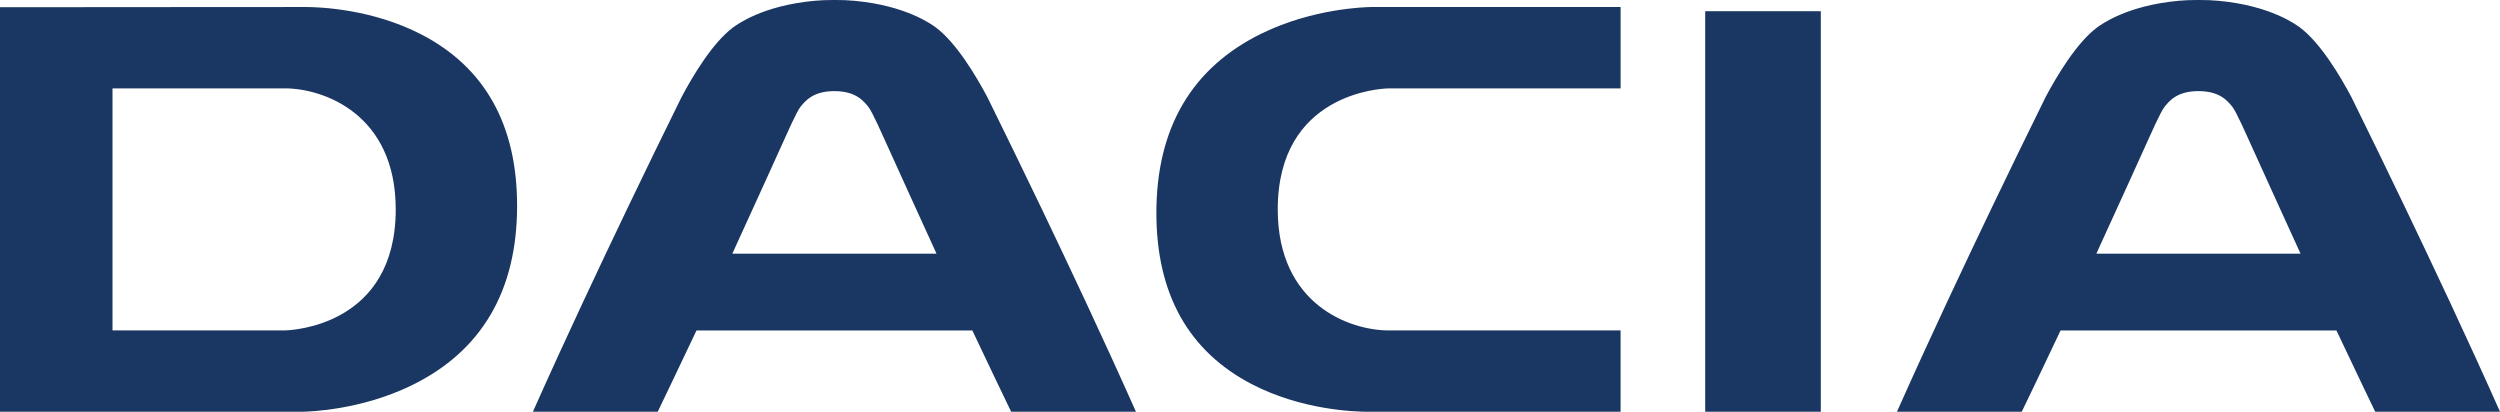
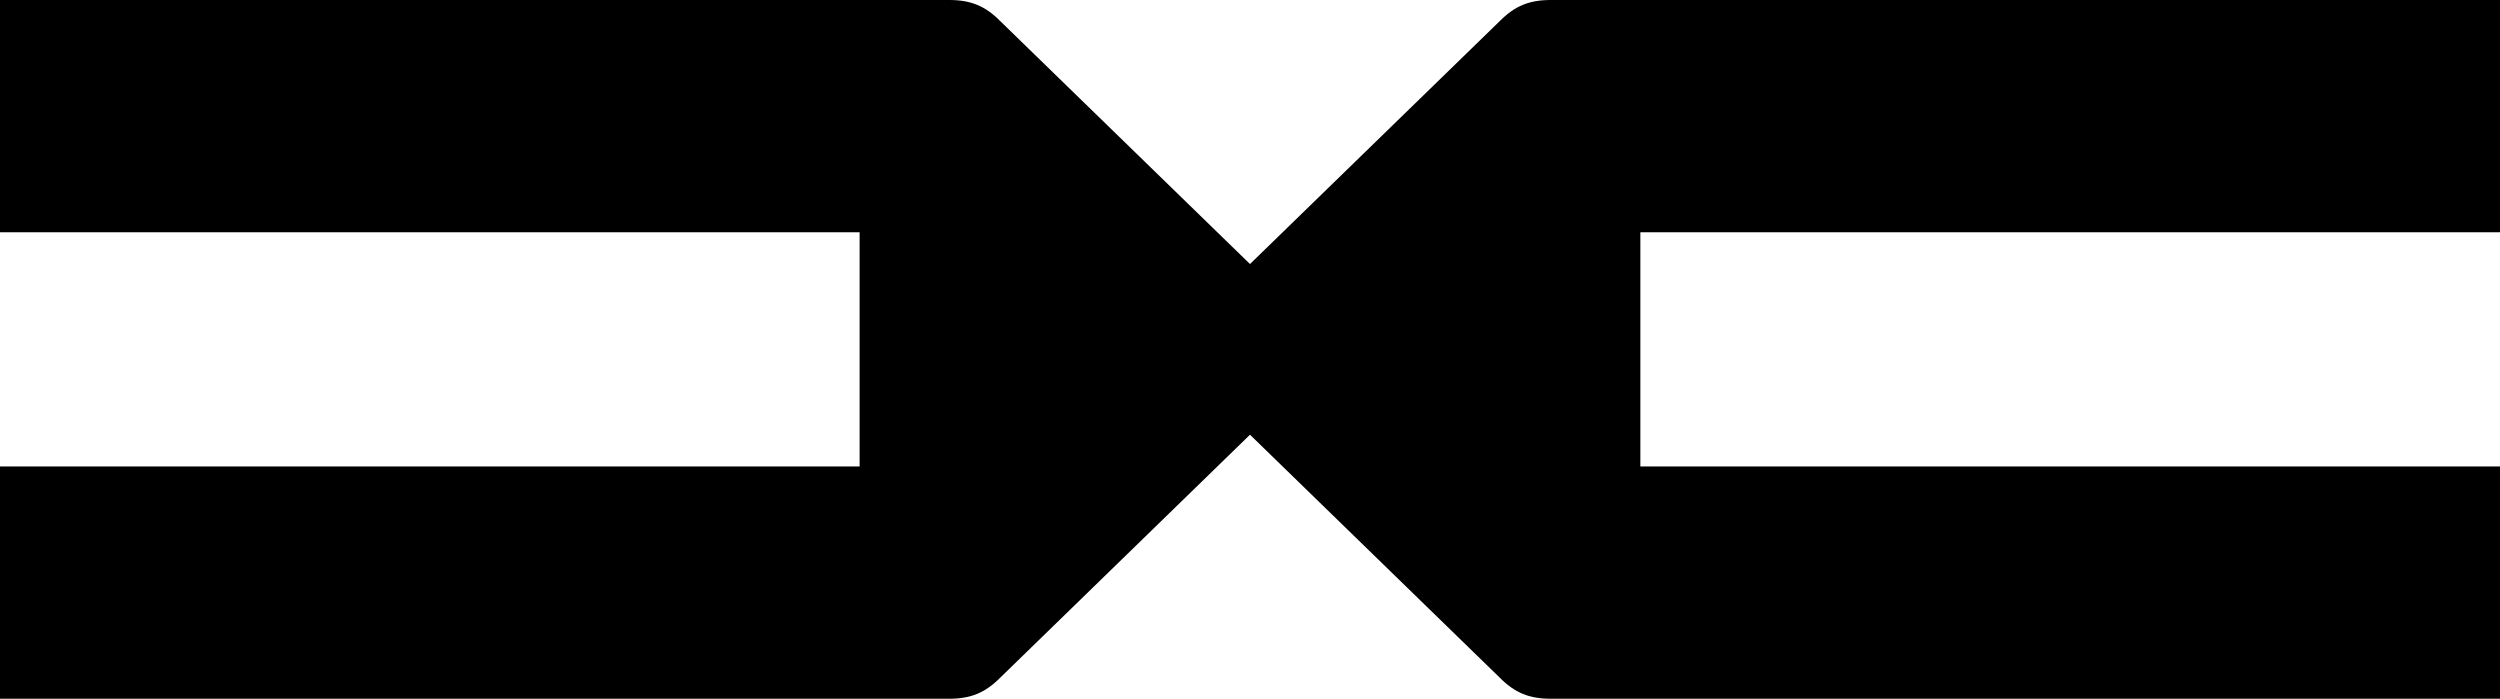
- <svg xmlns="http://www.w3.org/2000/svg" width="500" height="82.352" overflow="hidden" version="1.1" id="svg1">
-   <defs id="defs1">
-     <clipPath id="clip0">
-       <rect x="555" y="345" width="170" height="30" id="rect1" />
-     </clipPath>
-   </defs>
-   <g clip-path="url(#clip0)" transform="matrix(5,0,0,5,-2950,-1758.824)" id="g1">
-     <path d="m 662.832,352.213 v 16.022 h -4.624 v -16.022 z m -8.008,-0.167 v 3.255 h -9.299 c -0.284,0.007 -4.415,0.196 -4.415,4.839 0,3.829 2.903,4.842 4.438,4.842 h 9.275 v 3.252 l -2.597,5.9e-4 h -0.205 l -3.344,5.9e-4 h -0.222 l -3.285,5.8e-4 h -0.432 c -0.595,0 -2.691,-0.079 -4.665,-1.104 -2.534,-1.315 -3.818,-3.618 -3.818,-6.847 0,-3.406 1.422,-5.824 4.228,-7.188 2.037,-0.989 4.092,-1.047 4.361,-1.051 z m -52.624,-0.001 c 0.595,0 2.691,0.079 4.666,1.104 2.534,1.315 3.818,3.618 3.818,6.847 0,3.406 -1.423,5.825 -4.229,7.188 -2.036,0.989 -4.091,1.047 -4.361,1.05 h -0.026 L 590,368.234 v -16.181 h 1.202 l 0.828,-10e-4 h 0.976 l 0.641,-10e-4 h 1.13 l 0.702,-0.002 h 1.182 l 0.703,-0.001 h 0.912 l 0.222,-5.9e-4 h 0.85 l 0.775,-10e-4 h 0.983 l 0.867,-0.001 h 0.065 z m 75.798,-0.28 c 0.247,0 0.492,0.008 0.734,0.031 2.108,0.193 3.122,0.966 3.266,1.068 0.824,0.619 1.609,1.939 2.059,2.786 0.728,1.477 1.449,2.957 2.161,4.441 1.061,2.217 2.441,5.127 3.783,8.144 h -4.992 c -0.146,-0.301 -0.34,-0.706 -0.542,-1.129 l -0.121,-0.255 c -0.447,-0.935 -0.889,-1.868 -0.889,-1.868 h -11.034 c 0,0 -0.442,0.933 -0.889,1.868 l -0.121,0.255 c -0.202,0.422 -0.396,0.828 -0.543,1.129 h -4.992 c 1.343,-3.016 2.722,-5.927 3.784,-8.144 0.698,-1.461 1.396,-2.885 2.161,-4.441 0.449,-0.847 1.235,-2.167 2.058,-2.786 0.145,-0.101 1.159,-0.875 3.266,-1.068 0.242,-0.022 0.487,-0.031 0.734,-0.031 z m -54.562,0 c 0.247,0 0.492,0.008 0.734,0.031 2.107,0.193 3.121,0.966 3.265,1.068 0.824,0.619 1.609,1.939 2.059,2.786 0.728,1.476 1.449,2.957 2.162,4.441 1.061,2.217 2.44,5.127 3.782,8.144 h -4.992 c -0.146,-0.301 -0.341,-0.706 -0.542,-1.129 l -0.122,-0.255 c -0.446,-0.935 -0.889,-1.868 -0.889,-1.868 H 617.86 c 0,0 -0.442,0.933 -0.889,1.868 l -0.121,0.255 c -0.202,0.422 -0.396,0.828 -0.542,1.129 h -4.992 c 1.343,-3.016 2.722,-5.927 3.784,-8.144 0.698,-1.461 1.396,-2.885 2.161,-4.441 0.449,-0.847 1.235,-2.167 2.058,-2.786 0.145,-0.101 1.159,-0.875 3.266,-1.068 0.242,-0.022 0.488,-0.031 0.734,-0.031 z m -22.045,3.535 H 594.5 V 364.98 h 6.914 c 0.284,-0.008 4.415,-0.196 4.415,-4.839 0,-3.829 -2.903,-4.842 -4.438,-4.842 z m 76.547,0.109 c -0.858,0 -1.168,0.396 -1.364,0.638 -0.145,0.178 -0.606,1.219 -0.606,1.219 -0.195,0.435 -0.496,1.096 -0.809,1.785 l -0.126,0.275 -0.063,0.139 -0.125,0.275 -0.828,1.813 -0.062,0.136 -0.101,0.223 h 8.168 c 0,0 -1.526,-3.341 -2.114,-4.646 0,0 -0.461,-1.041 -0.606,-1.219 -0.195,-0.242 -0.505,-0.638 -1.365,-0.638 z m -54.561,0 c -0.859,0 -1.169,0.396 -1.365,0.638 -0.145,0.178 -0.605,1.219 -0.605,1.219 -0.195,0.435 -0.496,1.096 -0.809,1.785 l -0.126,0.275 -0.063,0.139 -0.125,0.275 -0.828,1.813 -0.061,0.136 -0.102,0.223 h 8.168 c 0,0 -0.471,-1.031 -0.991,-2.172 l -0.125,-0.275 c -0.335,-0.732 -0.667,-1.465 -0.998,-2.198 0,0 -0.461,-1.041 -0.606,-1.219 -0.195,-0.242 -0.505,-0.638 -1.364,-0.638 z" fill="#1a3663" fill-rule="evenodd" id="path1" style="stroke-width:0.588" />
+ <svg xmlns="http://www.w3.org/2000/svg" width="132.292mm" height="36.977mm" viewBox="0 0 132.292 36.977" version="1.1" id="svg1">
+   <defs id="defs1" />
+   <g id="layer1" transform="translate(-110.2143,-138.2912)">
+     <path d="m 110.214,138.291 v 12.291 h 45.488 v 6.197 6.197 h -45.488 v 12.291 h 50.225 c 1.152,0 1.911,-0.32 2.697,-1.109 l 13.224,-12.863 13.224,12.863 c 0.785,0.789 1.545,1.109 2.697,1.109 h 50.225 v -12.291 h -45.489 v -6.197 -6.197 h 45.489 v -12.291 h -50.225 c -1.152,0 -1.911,0.32 -2.697,1.109 l -13.224,12.863 -13.224,-12.863 c -0.785,-0.789 -1.545,-1.109 -2.697,-1.109 z" style="fill:#000000;fill-opacity:1;fill-rule:evenodd;stroke:none;stroke-width:0.475px;stroke-linecap:butt;stroke-linejoin:miter;stroke-opacity:1" id="path4147-2" />
  </g>
</svg>
